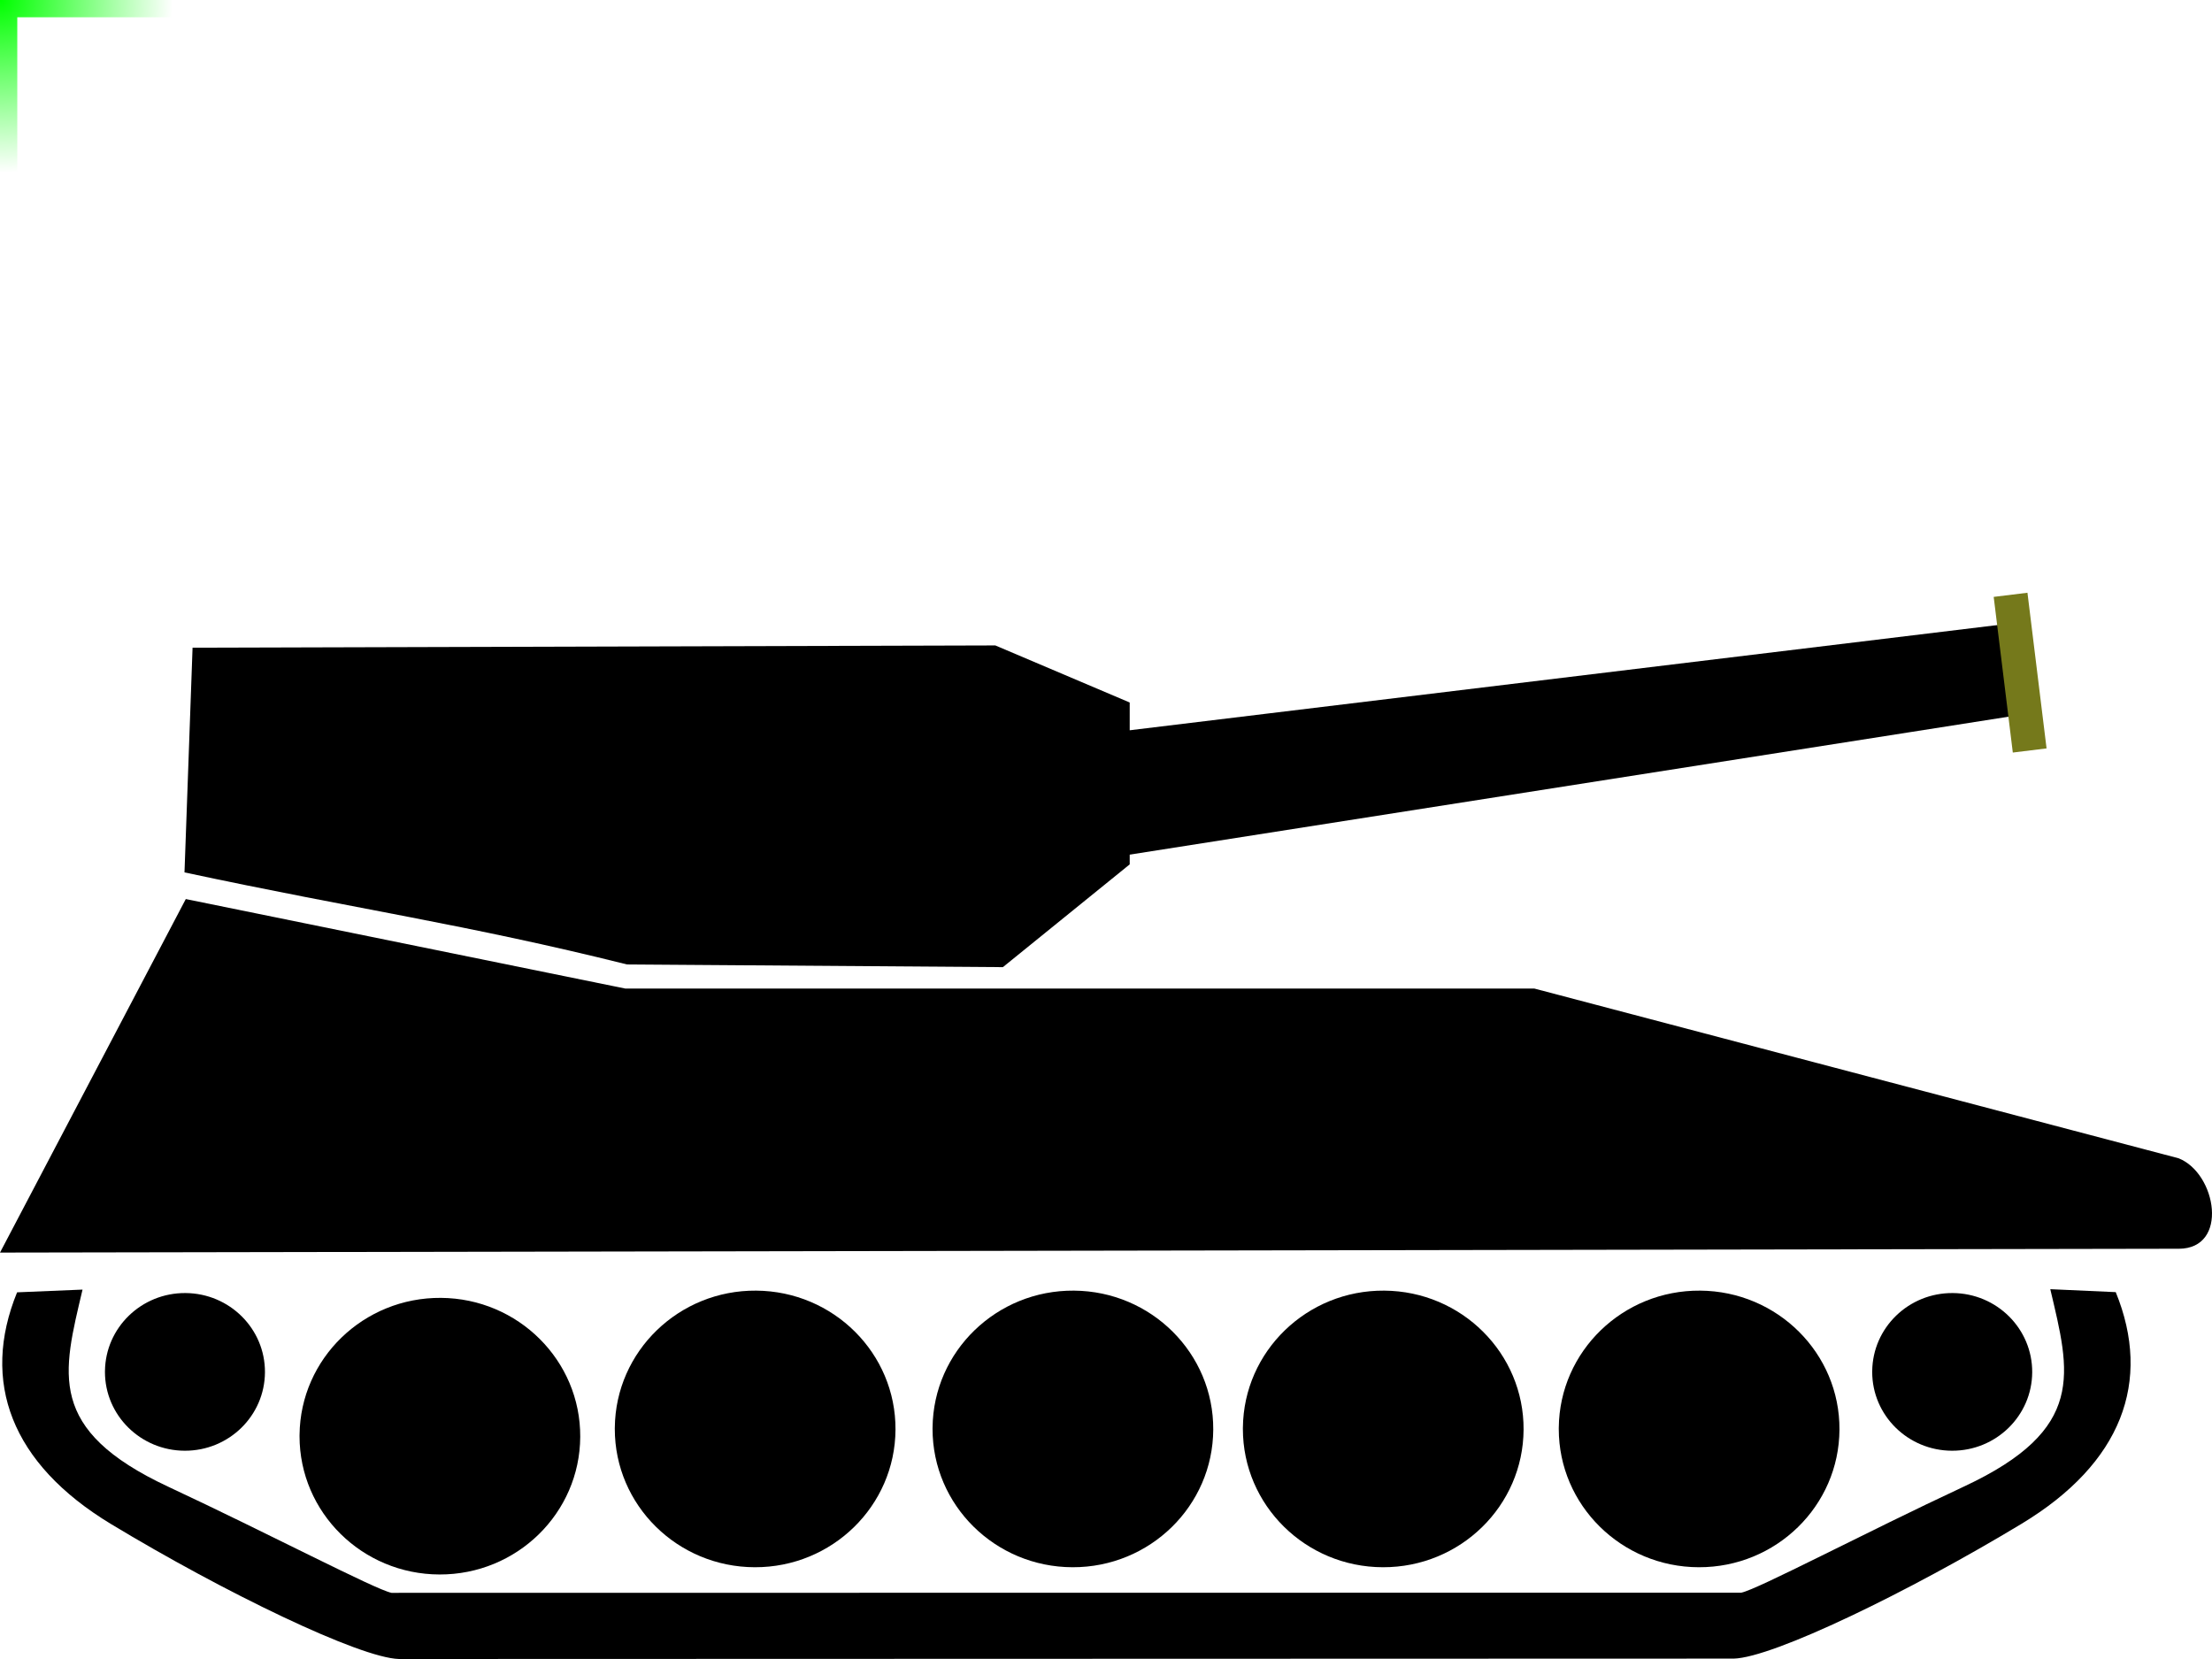
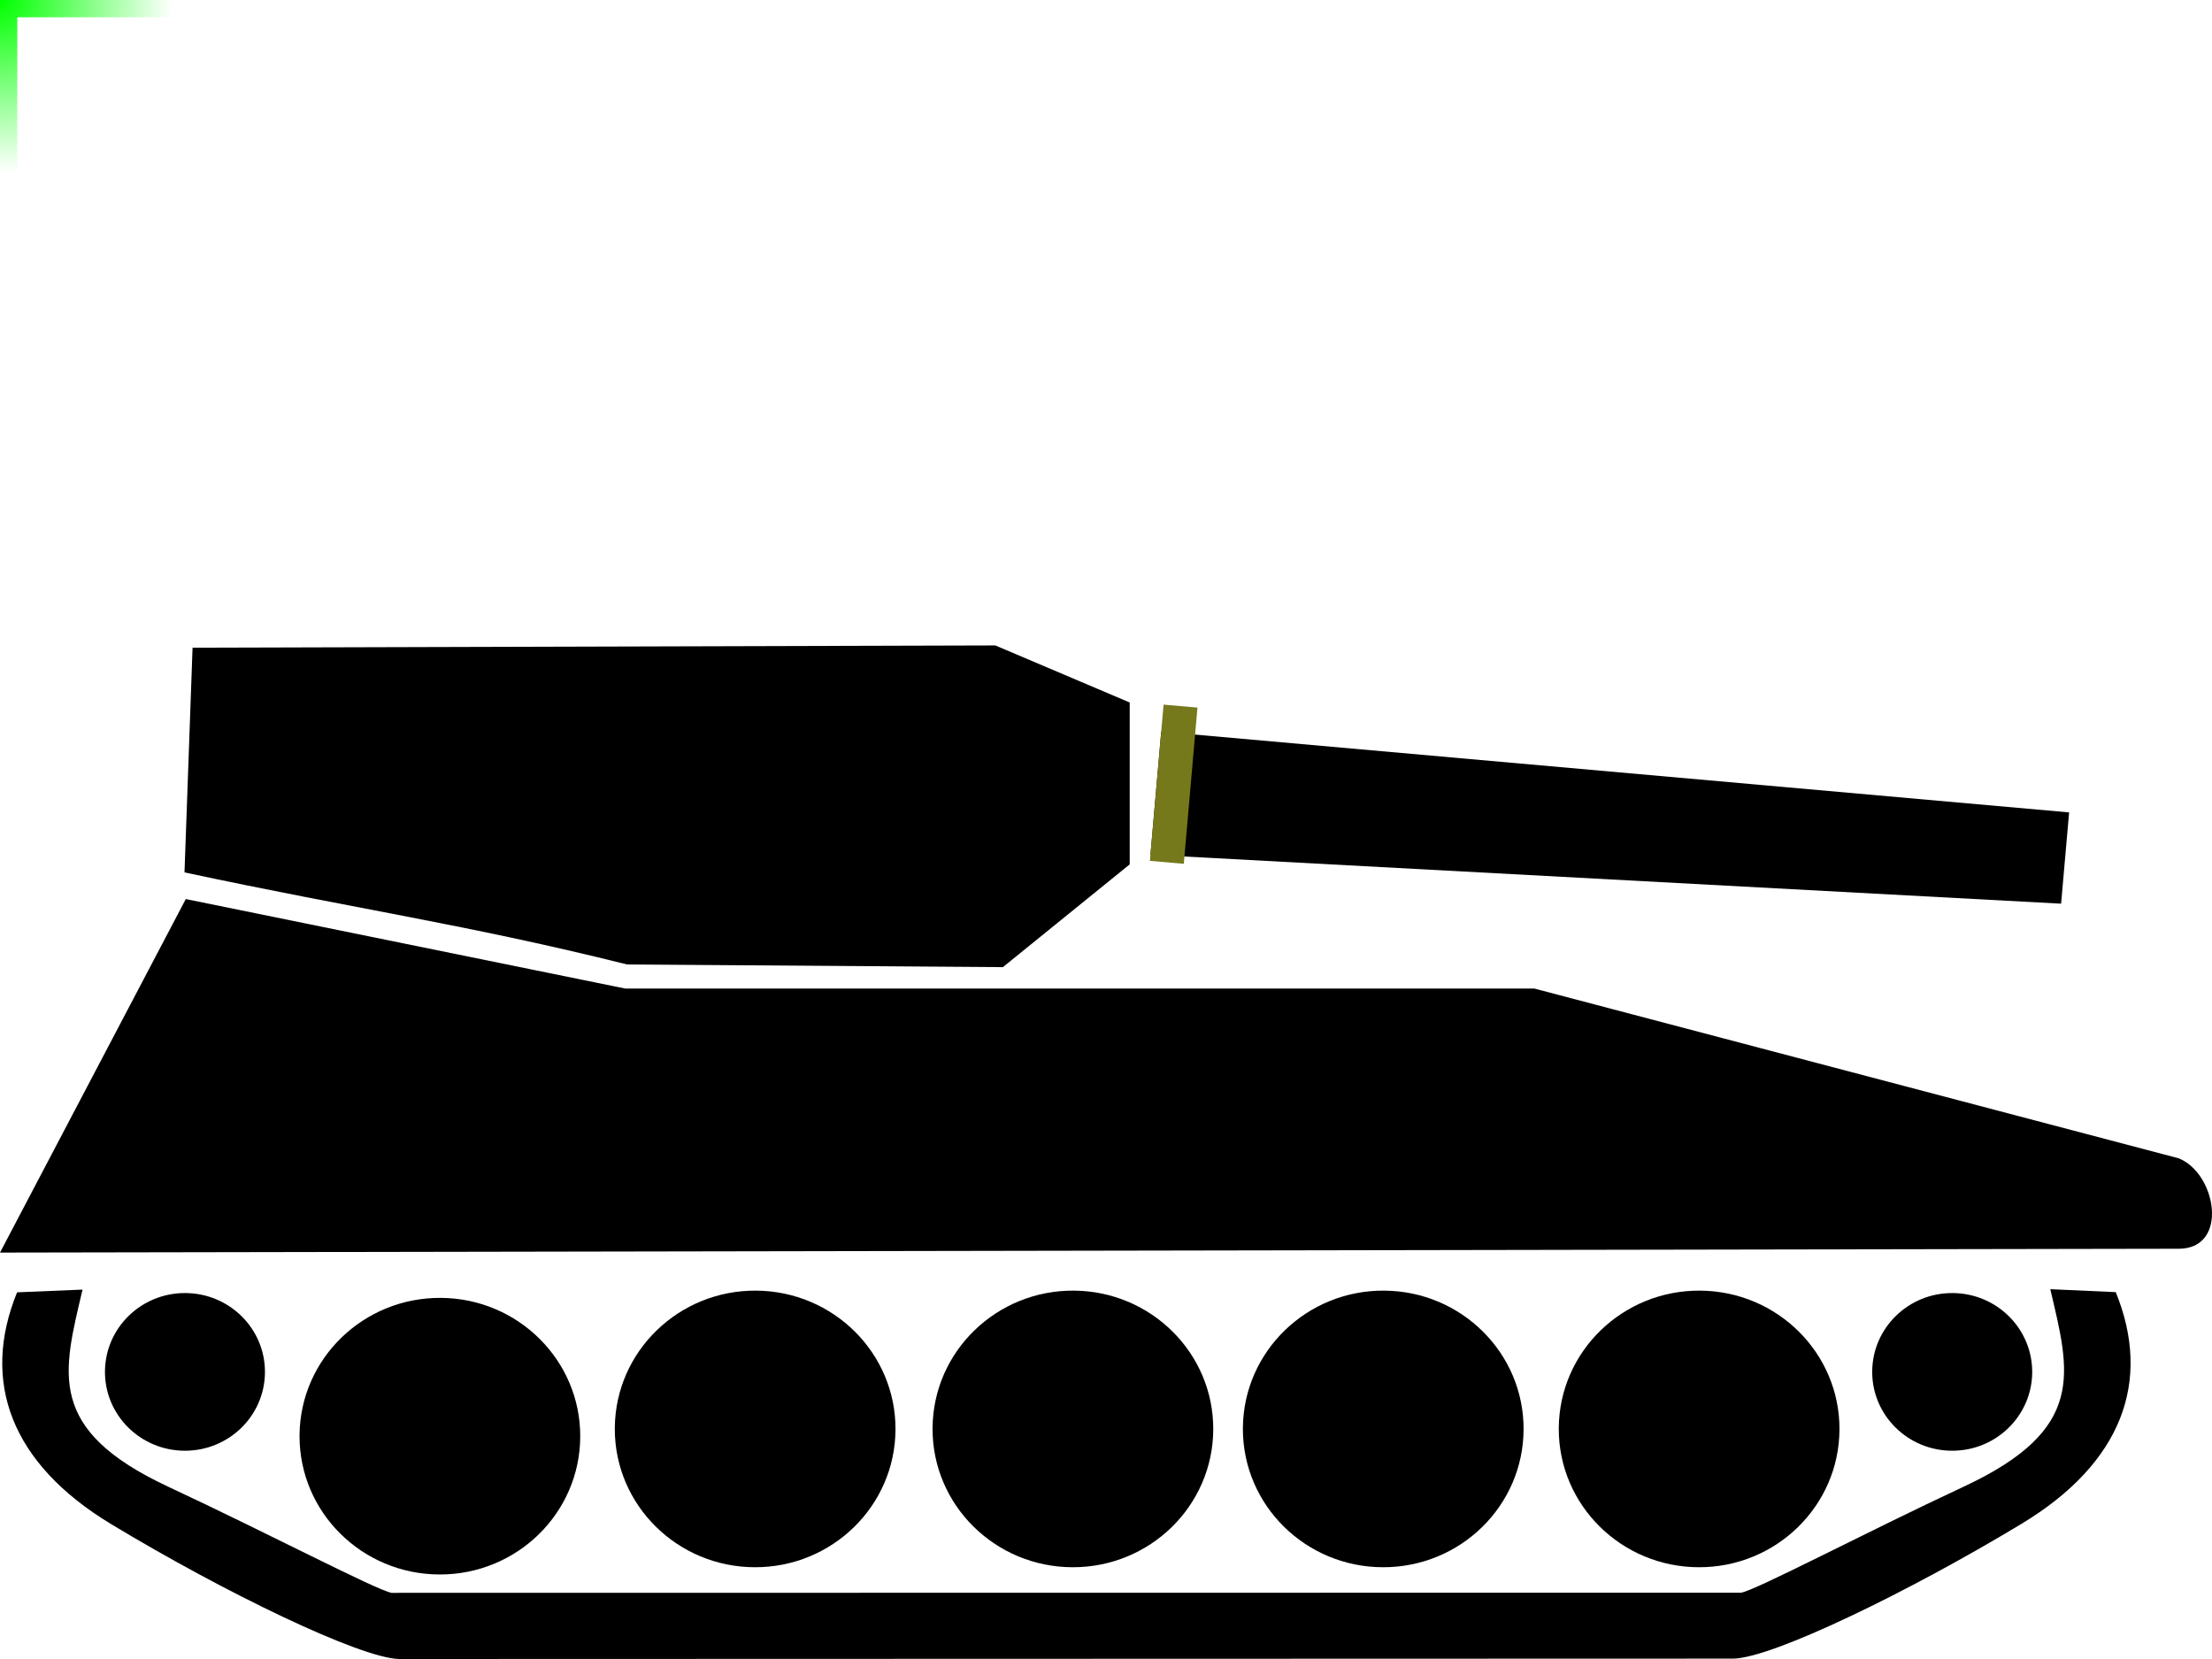
<svg xmlns="http://www.w3.org/2000/svg" xmlns:xlink="http://www.w3.org/1999/xlink" width="128" height="96" viewBox="0 0 128 96" id="svg2" version="1.1">
  <defs id="defs4267">
+     <ref id="paramCannonAngle" param="cannonAngle" default="40" />
    <linearGradient id="linearGradient4272">
      <stop style="stop-color:#00ff00;stop-opacity:1;" offset="0" id="stop4274" />
      <stop style="stop-color:#00ff00;stop-opacity:0;" offset="1" id="stop4276" />
    </linearGradient>
    <radialGradient xlink:href="#linearGradient4272" id="radialGradient4280" cx="-5" cy="7" fx="-5" fy="7" r="5" gradientUnits="userSpaceOnUse" gradientTransform="matrix(2,0,0,2,9.999997,-14)" />
  </defs>
  <link rel="stylesheet" href="tank.css" />
  <style id="style4177">

/* Chrome, Safari, Opera */
@-webkit-keyframes arc {
    0%   {transform:  translate(66px, 56px) rotate(-0deg);}
    50%   {transform: translate(66px, 56px) rotate(-50deg);}
    100%   {transform:  translate(66px, 56px) rotate(-0deg);}

}
/* Standard syntax */
@keyframes arc {
    0%   {transform:  translate(66px, 56px) rotate(-0deg);}
    50%   {transform: translate(66px, 56px) rotate(-50deg);}
    100%   {transform:  translate(66px, 56px) rotate(-0deg);}
}

  #cannon-group2 {
    background-color: red;

    animation-direction: alternate;

    animation-name: arc;
    -webkit-animation-name: arc; /* Chrome, Safari, Opera */

    animation-duration: 4s;
    -webkit-animation-duration: 4s; /* Chrome, Safari, Opera */

    -webkit-animation-iteration-count: 3; /* Chrome, Safari, Opera */
    animation-iteration-count: 3;
  }

  </style>
  <g id="right" clas1="rotate-animation" transform1="translate(0,64)">
    <path id="path5534-1" style="display:inline;overflow:visible;visibility:visible;fill:#000000;fill-opacity:1;fill-rule:nonzero;stroke:none;stroke-width:1.1;stroke-linecap:round;stroke-linejoin:miter;stroke-miterlimit:4;stroke-dasharray:none;stroke-dashoffset:0;stroke-opacity:1;marker:none" d="m 36.289,55.809 21.744,0.156 7.339,-5.947 0,-9.367 -7.776,-3.302 -46.453,0.13 -0.467,13.003 c 10.068,2.153 16.281,3 25.612,5.328 z" />
    <path id="path5536-3" style="display:inline;overflow:visible;visibility:visible;fill:#000000;fill-opacity:1;fill-rule:nonzero;stroke:none;stroke-width:1.1;stroke-linecap:round;stroke-linejoin:miter;stroke-miterlimit:4;stroke-dasharray:none;stroke-dashoffset:0;stroke-opacity:1;marker:none" d="M 126.071,72.26 0,72.482 10.751,52.025 l 25.427,5.178 52.606,0 37.286,9.823 c 2.197,0.875 2.925,5.235 0,5.235 z" />
    <path id="path1874-3" style="fill:#000000;fill-opacity:1;stroke-width:1.1;stroke-miterlimit:4;stroke-dasharray:none" d="m 90.2,82.687 c 0,4.412 3.624,7.992 8.101,8.003 4.477,0.013 8.119,-3.551 8.142,-7.963 0.024,-4.412 -3.583,-8.01 -8.06,-8.043 -4.477,-0.035 -8.137,3.511 -8.182,7.923" />
    <path id="path1876-2" style="fill:#000000;fill-opacity:1;fill-rule:evenodd;stroke:none;stroke-width:1.1;stroke-linecap:butt;stroke-linejoin:miter;stroke-miterlimit:4;stroke-dasharray:none;stroke-opacity:1" d="m 71.921,82.687 c 0,4.412 3.624,7.992 8.101,8.003 4.477,0.013 8.119,-3.551 8.142,-7.963 0.024,-4.412 -3.583,-8.01 -8.06,-8.043 -4.477,-0.035 -8.137,3.511 -8.182,7.923" />
    <path id="path1880-3" style="fill:#000000;fill-opacity:1;fill-rule:evenodd;stroke:none;stroke-width:1.1;stroke-linecap:butt;stroke-linejoin:miter;stroke-miterlimit:4;stroke-dasharray:none;stroke-opacity:1" d="m 53.963,82.687 c 0,4.412 3.624,7.992 8.101,8.003 4.477,0.013 8.119,-3.551 8.142,-7.963 0.024,-4.412 -3.583,-8.01 -8.06,-8.043 -4.477,-0.035 -8.137,3.511 -8.182,7.923" />
    <path id="path3511-3" style="fill:#000000;fill-opacity:1;fill-rule:evenodd;stroke:none;stroke-width:1.1;stroke-linecap:butt;stroke-linejoin:miter;stroke-miterlimit:4;stroke-dasharray:none;stroke-opacity:1" d="m 35.576,82.687 c 0,4.412 3.624,7.992 8.101,8.003 4.477,0.013 8.119,-3.551 8.142,-7.963 0.024,-4.412 -3.583,-8.01 -8.06,-8.043 -4.477,-0.035 -8.137,3.511 -8.182,7.923" />
    <path id="path1884-2" style="fill:#000000;fill-opacity:1;fill-rule:evenodd;stroke:none;stroke-width:1.1;stroke-linecap:butt;stroke-linejoin:miter;stroke-miterlimit:4;stroke-dasharray:none;stroke-opacity:1" d="m 17.333,83.106 c 0,4.412 3.624,7.992 8.101,8.003 4.477,0.013 8.119,-3.551 8.142,-7.963 0.024,-4.412 -3.583,-8.01 -8.06,-8.043 -4.477,-0.031 -8.137,3.511 -8.182,7.923" />
    <path id="path1886-6" style="fill:#000000;fill-opacity:1;fill-rule:evenodd;stroke:none;stroke-width:1.1;stroke-linecap:butt;stroke-linejoin:miter;stroke-miterlimit:4;stroke-dasharray:none;stroke-opacity:1" d="m 6.073,79.386 c 0,2.515 2.066,4.556 4.618,4.562 2.552,0.008 4.628,-2.024 4.641,-4.539 0.013,-2.515 -2.042,-4.566 -4.594,-4.585 -2.552,-0.02 -4.638,2.001 -4.664,4.516" />
    <path id="path1888-4" style="fill:#000000;fill-opacity:1;fill-rule:evenodd;stroke:none;stroke-width:1.1;stroke-linecap:butt;stroke-linejoin:miter;stroke-miterlimit:4;stroke-dasharray:none;stroke-opacity:1" d="m 108.337,79.386 c 0,2.515 2.066,4.556 4.618,4.562 2.552,0.008 4.628,-2.024 4.641,-4.539 0.012,-2.515 -2.042,-4.566 -4.594,-4.585 -2.552,-0.02 -4.638,2.001 -4.664,4.516" />
-     <g id="cannon-group" class="nohit" transform="translate(66, 56) rotate(-7)">
-       <path id="cannon" style="display:inline;overflow:visible;visibility:visible;fill:#000000;fill-opacity:1;fill-rule:nonzero;stroke:none;stroke-width:1.1;stroke-linecap:round;stroke-linejoin:miter;stroke-miterlimit:4;stroke-dasharray:none;stroke-dashoffset:0;stroke-opacity:1;marker:none" d="m 52.743,-13.638 0,5.302 L 0,-6.568 l 0,-7.15 52.743,0.08 z" />
-       <rect style="fill:#75791b;fill-opacity:1;stroke:#7a7a39;stroke-width:0;stroke-linecap:round;stroke-linejoin:round;stroke-miterlimit:4;stroke-dasharray:none;stroke-dashoffset:0;stroke-opacity:1" id="cannon-tip" width="1.968" height="9.075" x="51.615" y="-15.284" />
+     <g id="cannon-group" class="nohit" cy="url(#paramCannonAngle)" transform="translate(66, 56) rotate(5)">
+       <path id="cannon" cy="url(#paramCannonAngle)" style="display:inline;overflow:visible;visibility:visible;fill:#000000;fill-opacity:1;fill-rule:nonzero;stroke:none;stroke-width:1.1;stroke-linecap:round;stroke-linejoin:miter;stroke-miterlimit:4;stroke-dasharray:none;stroke-dashoffset:0;stroke-opacity:1;marker:none" d="m 52.743,-13.638 0,5.302 L 0,-6.568 l 0,-7.15 52.743,0.08 z" />
+       <rect style="fill:#75791b;fill-opacity:1;stroke:#7a7a39;stroke-width:0;stroke-linecap:round;stroke-linejoin:round;stroke-miterlimit:4;stroke-dasharray:none;stroke-dashoffset:0;stroke-opacity:1" id="cannon-tip" width="1.968" height="9.075" x="url(#paramCannonAngle)" y="-15.284" />
    </g>
    <path id="wheel-chain" style="display:inline;overflow:visible;visibility:visible;fill:#000000;fill-opacity:1;fill-rule:nonzero;stroke:none;stroke-width:1.1;stroke-linecap:round;stroke-linejoin:miter;stroke-miterlimit:4;stroke-dasharray:none;stroke-dashoffset:0;stroke-opacity:1;marker:none" d="m 118.643,74.6 3.787,0.171 c 2.109,5.17 0.352,9.9 -5.445,13.402 -6.533,3.946 -14.382,7.746 -16.656,7.804 L 23.089,96 C 20.816,95.941 12.966,92.142 6.433,88.196 0.636,84.694 -1.12,79.952 0.989,74.782 l 3.787,-0.158 c -1.139,4.837 -2.123,8.102 4.974,11.414 5.809,2.711 11.949,5.938 12.906,6.134 l 78.106,-0.01 c 0.957,-0.196 7.085,-3.435 12.894,-6.146 7.097,-3.312 6.126,-6.577 4.987,-11.414 z" />
    <path style="fill:none;fill-rule:evenodd;stroke:url(#radialGradient4280);stroke-width:2px;stroke-linecap:butt;stroke-linejoin:miter;stroke-opacity:1" d="M -5e-7,-10 -5e-7,10 -5e-7,1.2e-6 -10,1.2e-6 l 20,0 -10,0 L -5e-7,10" id="hit-point" class="nohit" transform1="translate(-50,0)" />
  </g>
</svg>
